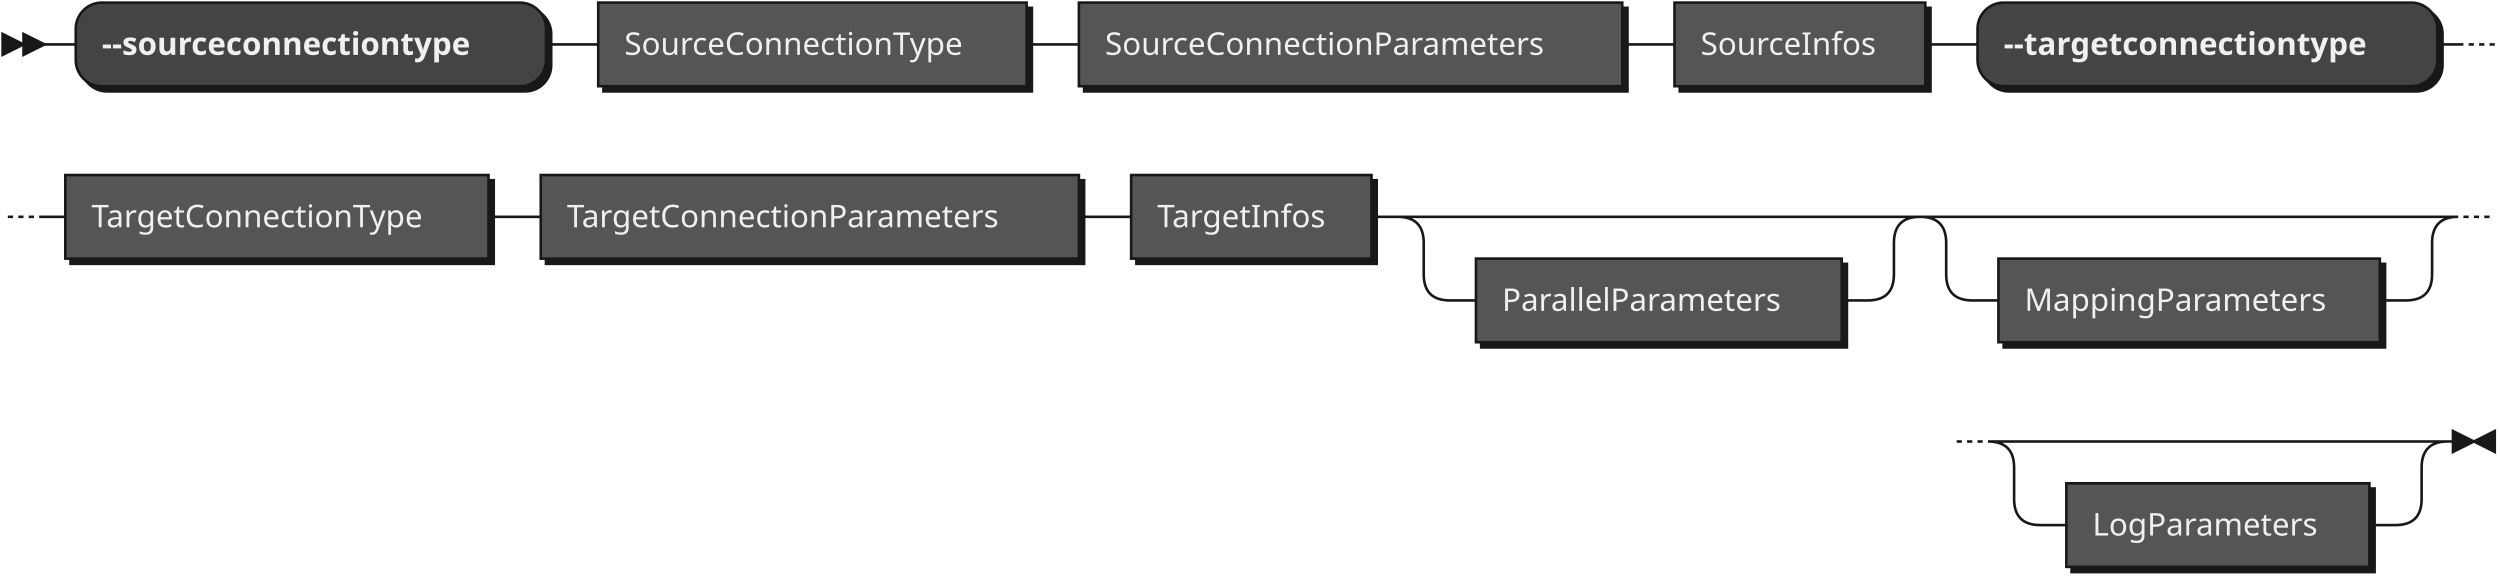
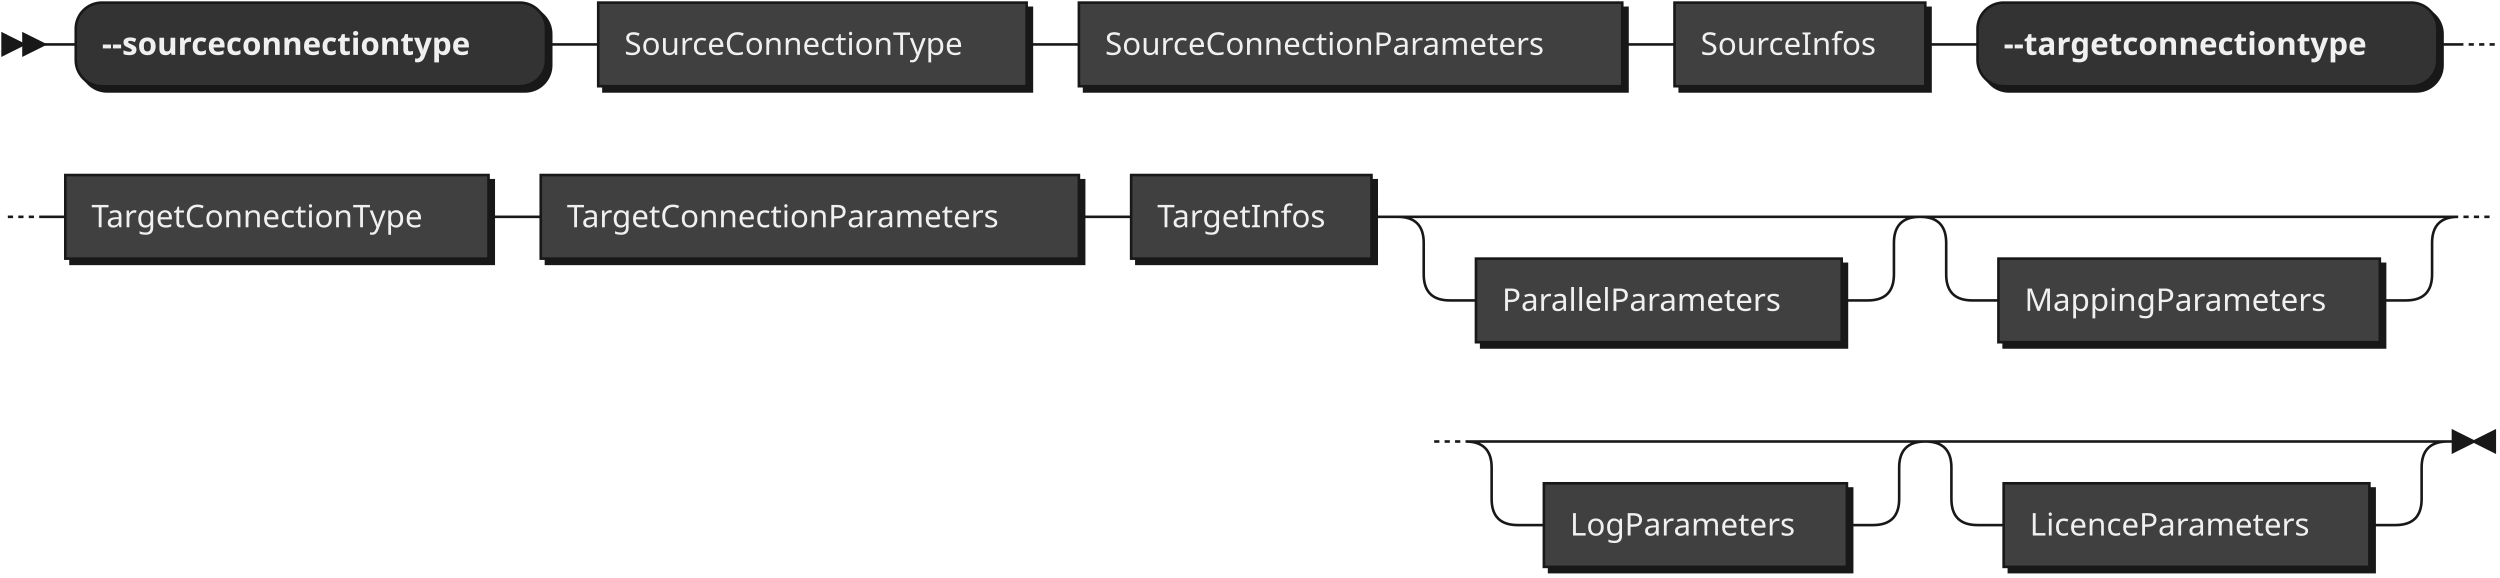
<svg xmlns="http://www.w3.org/2000/svg" xmlns:xlink="http://www.w3.org/1999/xlink" width="957" height="221">
  <defs>
    <style type="text/css">
    @namespace "http://www.w3.org/2000/svg";
    .line                 {fill: none; stroke: #181818; stroke-width: 1;}
    .bold-line            {stroke: #F0F0F0; shape-rendering: crispEdges; stroke-width: 2;}
    .thin-line            {stroke: #F0F0F0; shape-rendering: crispEdges}
    .filled               {fill: #181818; stroke: none;}
    text.terminal         {font-family: Verdana, Sans-serif;
                            font-size: 12px;
                            fill: #F0F0F0;
                            font-weight: bold;
                          }
    text.nonterminal      {font-family: Verdana, Sans-serif;
                            font-size: 12px;
                            fill: #F0F0F0;
                            font-weight: normal;
                          }
    text.regexp           {font-family: Verdana, Sans-serif;
                            font-size: 12px;
                            fill: #F0F0F0;
                            font-weight: normal;
                          }
    rect, circle, polygon {fill: #181818; stroke: #181818;}
-     rect.terminal         {fill: #444444; stroke: #181818; stroke-width: 1;}
-     rect.nonterminal      {fill: #555555; stroke: #181818; stroke-width: 1;}
+     rect.terminal         {fill: #333333; stroke: #181818; stroke-width: 1;}
+     rect.nonterminal      {fill: #404040; stroke: #181818; stroke-width: 1;}
    rect.text             {fill: none; stroke: none;}
-     polygon.regexp        {fill: #5D5D5D; stroke: #181818; stroke-width: 1;}
+     polygon.regexp        {fill: #464646; stroke: #181818; stroke-width: 1;}
  </style>
  </defs>
  <polygon points="9 17 1 13 1 21" />
  <polygon points="17 17 9 13 9 21" />
  <rect x="31" y="3" width="180" height="32" rx="10" />
  <rect x="29" y="1" width="180" height="32" class="terminal" rx="10" />
  <text class="terminal" x="39" y="21">--sourceconnectiontype</text>
  <a xlink:href="#SourceConnectionType" xlink:title="SourceConnectionType">
    <rect x="231" y="3" width="164" height="32" />
    <rect x="229" y="1" width="164" height="32" class="nonterminal" />
    <text class="nonterminal" x="239" y="21">SourceConnectionType</text>
  </a>
  <a xlink:href="#SourceConnectionParameters" xlink:title="SourceConnectionParameters">
    <rect x="415" y="3" width="208" height="32" />
    <rect x="413" y="1" width="208" height="32" class="nonterminal" />
    <text class="nonterminal" x="423" y="21">SourceConnectionParameters</text>
  </a>
  <a xlink:href="#SourceInfos" xlink:title="SourceInfos">
    <rect x="643" y="3" width="96" height="32" />
    <rect x="641" y="1" width="96" height="32" class="nonterminal" />
    <text class="nonterminal" x="651" y="21">SourceInfos</text>
  </a>
  <rect x="759" y="3" width="176" height="32" rx="10" />
  <rect x="757" y="1" width="176" height="32" class="terminal" rx="10" />
  <text class="terminal" x="767" y="21">--targetconnectiontype</text>
  <a xlink:href="#TargetConnectionType" xlink:title="TargetConnectionType">
    <rect x="27" y="69" width="162" height="32" />
    <rect x="25" y="67" width="162" height="32" class="nonterminal" />
    <text class="nonterminal" x="35" y="87">TargetConnectionType</text>
  </a>
  <a xlink:href="#TargetConnectionParameters" xlink:title="TargetConnectionParameters">
    <rect x="209" y="69" width="206" height="32" />
    <rect x="207" y="67" width="206" height="32" class="nonterminal" />
    <text class="nonterminal" x="217" y="87">TargetConnectionParameters</text>
  </a>
  <a xlink:href="#TargetInfos" xlink:title="TargetInfos">
    <rect x="435" y="69" width="92" height="32" />
    <rect x="433" y="67" width="92" height="32" class="nonterminal" />
    <text class="nonterminal" x="443" y="87">TargetInfos</text>
  </a>
  <a xlink:href="#ParallelParameters" xlink:title="ParallelParameters">
    <rect x="567" y="101" width="140" height="32" />
    <rect x="565" y="99" width="140" height="32" class="nonterminal" />
    <text class="nonterminal" x="575" y="119">ParallelParameters</text>
  </a>
  <a xlink:href="#MappingParameters" xlink:title="MappingParameters">
    <rect x="767" y="101" width="146" height="32" />
    <rect x="765" y="99" width="146" height="32" class="nonterminal" />
    <text class="nonterminal" x="775" y="119">MappingParameters</text>
  </a>
  <a xlink:href="#LogParameters" xlink:title="LogParameters">
-     <rect x="793" y="187" width="116" height="32" />
-     <rect x="791" y="185" width="116" height="32" class="nonterminal" />
-     <text class="nonterminal" x="801" y="205">LogParameters</text>
+     <rect x="593" y="187" width="116" height="32" />
+     <rect x="591" y="185" width="116" height="32" class="nonterminal" />
+     <text class="nonterminal" x="601" y="205">LogParameters</text>
  </a>
-   <path class="line" d="m17 17 h2 m0 0 h10 m180 0 h10 m0 0 h10 m164 0 h10 m0 0 h10 m208 0 h10 m0 0 h10 m96 0 h10 m0 0 h10 m176 0 h10 m2 0 l2 0 m2 0 l2 0 m2 0 l2 0 m-952 66 l2 0 m2 0 l2 0 m2 0 l2 0 m2 0 h10 m162 0 h10 m0 0 h10 m206 0 h10 m0 0 h10 m92 0 h10 m20 0 h10 m0 0 h150 m-180 0 h20 m160 0 h20 m-200 0 q10 0 10 10 m180 0 q0 -10 10 -10 m-190 10 v12 m180 0 v-12 m-180 12 q0 10 10 10 m160 0 q10 0 10 -10 m-170 10 h10 m140 0 h10 m40 -32 h10 m0 0 h156 m-186 0 h20 m166 0 h20 m-206 0 q10 0 10 10 m186 0 q0 -10 10 -10 m-196 10 v12 m186 0 v-12 m-186 12 q0 10 10 10 m166 0 q10 0 10 -10 m-176 10 h10 m146 0 h10 m22 -32 l2 0 m2 0 l2 0 m2 0 l2 0 m-204 86 l2 0 m2 0 l2 0 m2 0 l2 0 m22 0 h10 m0 0 h126 m-156 0 h20 m136 0 h20 m-176 0 q10 0 10 10 m156 0 q0 -10 10 -10 m-166 10 v12 m156 0 v-12 m-156 12 q0 10 10 10 m136 0 q10 0 10 -10 m-146 10 h10 m116 0 h10 m23 -32 h-3" />
+   <a xlink:href="#LicenceParameters" xlink:title="LicenceParameters">
+     <rect x="769" y="187" width="140" height="32" />
+     <rect x="767" y="185" width="140" height="32" class="nonterminal" />
+     <text class="nonterminal" x="777" y="205">LicenceParameters</text>
+   </a>
+   <path class="line" d="m17 17 h2 m0 0 h10 m180 0 h10 m0 0 h10 m164 0 h10 m0 0 h10 m208 0 h10 m0 0 h10 m96 0 h10 m0 0 h10 m176 0 h10 m2 0 l2 0 m2 0 l2 0 m2 0 l2 0 m-952 66 l2 0 m2 0 l2 0 m2 0 l2 0 m2 0 h10 m162 0 h10 m0 0 h10 m206 0 h10 m0 0 h10 m92 0 h10 m20 0 h10 m0 0 h150 m-180 0 h20 m160 0 h20 m-200 0 q10 0 10 10 m180 0 q0 -10 10 -10 m-190 10 v12 m180 0 v-12 m-180 12 q0 10 10 10 m160 0 q10 0 10 -10 m-170 10 h10 m140 0 h10 m40 -32 h10 m0 0 h156 m-186 0 h20 m166 0 h20 m-206 0 q10 0 10 10 m186 0 q0 -10 10 -10 m-196 10 v12 m186 0 v-12 m-186 12 q0 10 10 10 m166 0 q10 0 10 -10 m-176 10 h10 m146 0 h10 m22 -32 l2 0 m2 0 l2 0 m2 0 l2 0 m-404 86 l2 0 m2 0 l2 0 m2 0 l2 0 m22 0 h10 m0 0 h126 m-156 0 h20 m136 0 h20 m-176 0 q10 0 10 10 m156 0 q0 -10 10 -10 m-166 10 v12 m156 0 v-12 m-156 12 q0 10 10 10 m136 0 q10 0 10 -10 m-146 10 h10 m116 0 h10 m40 -32 h10 m0 0 h150 m-180 0 h20 m160 0 h20 m-200 0 q10 0 10 10 m180 0 q0 -10 10 -10 m-190 10 v12 m180 0 v-12 m-180 12 q0 10 10 10 m160 0 q10 0 10 -10 m-170 10 h10 m140 0 h10 m23 -32 h-3" />
  <polygon points="947 169 955 165 955 173" />
  <polygon points="947 169 939 165 939 173" />
</svg>
